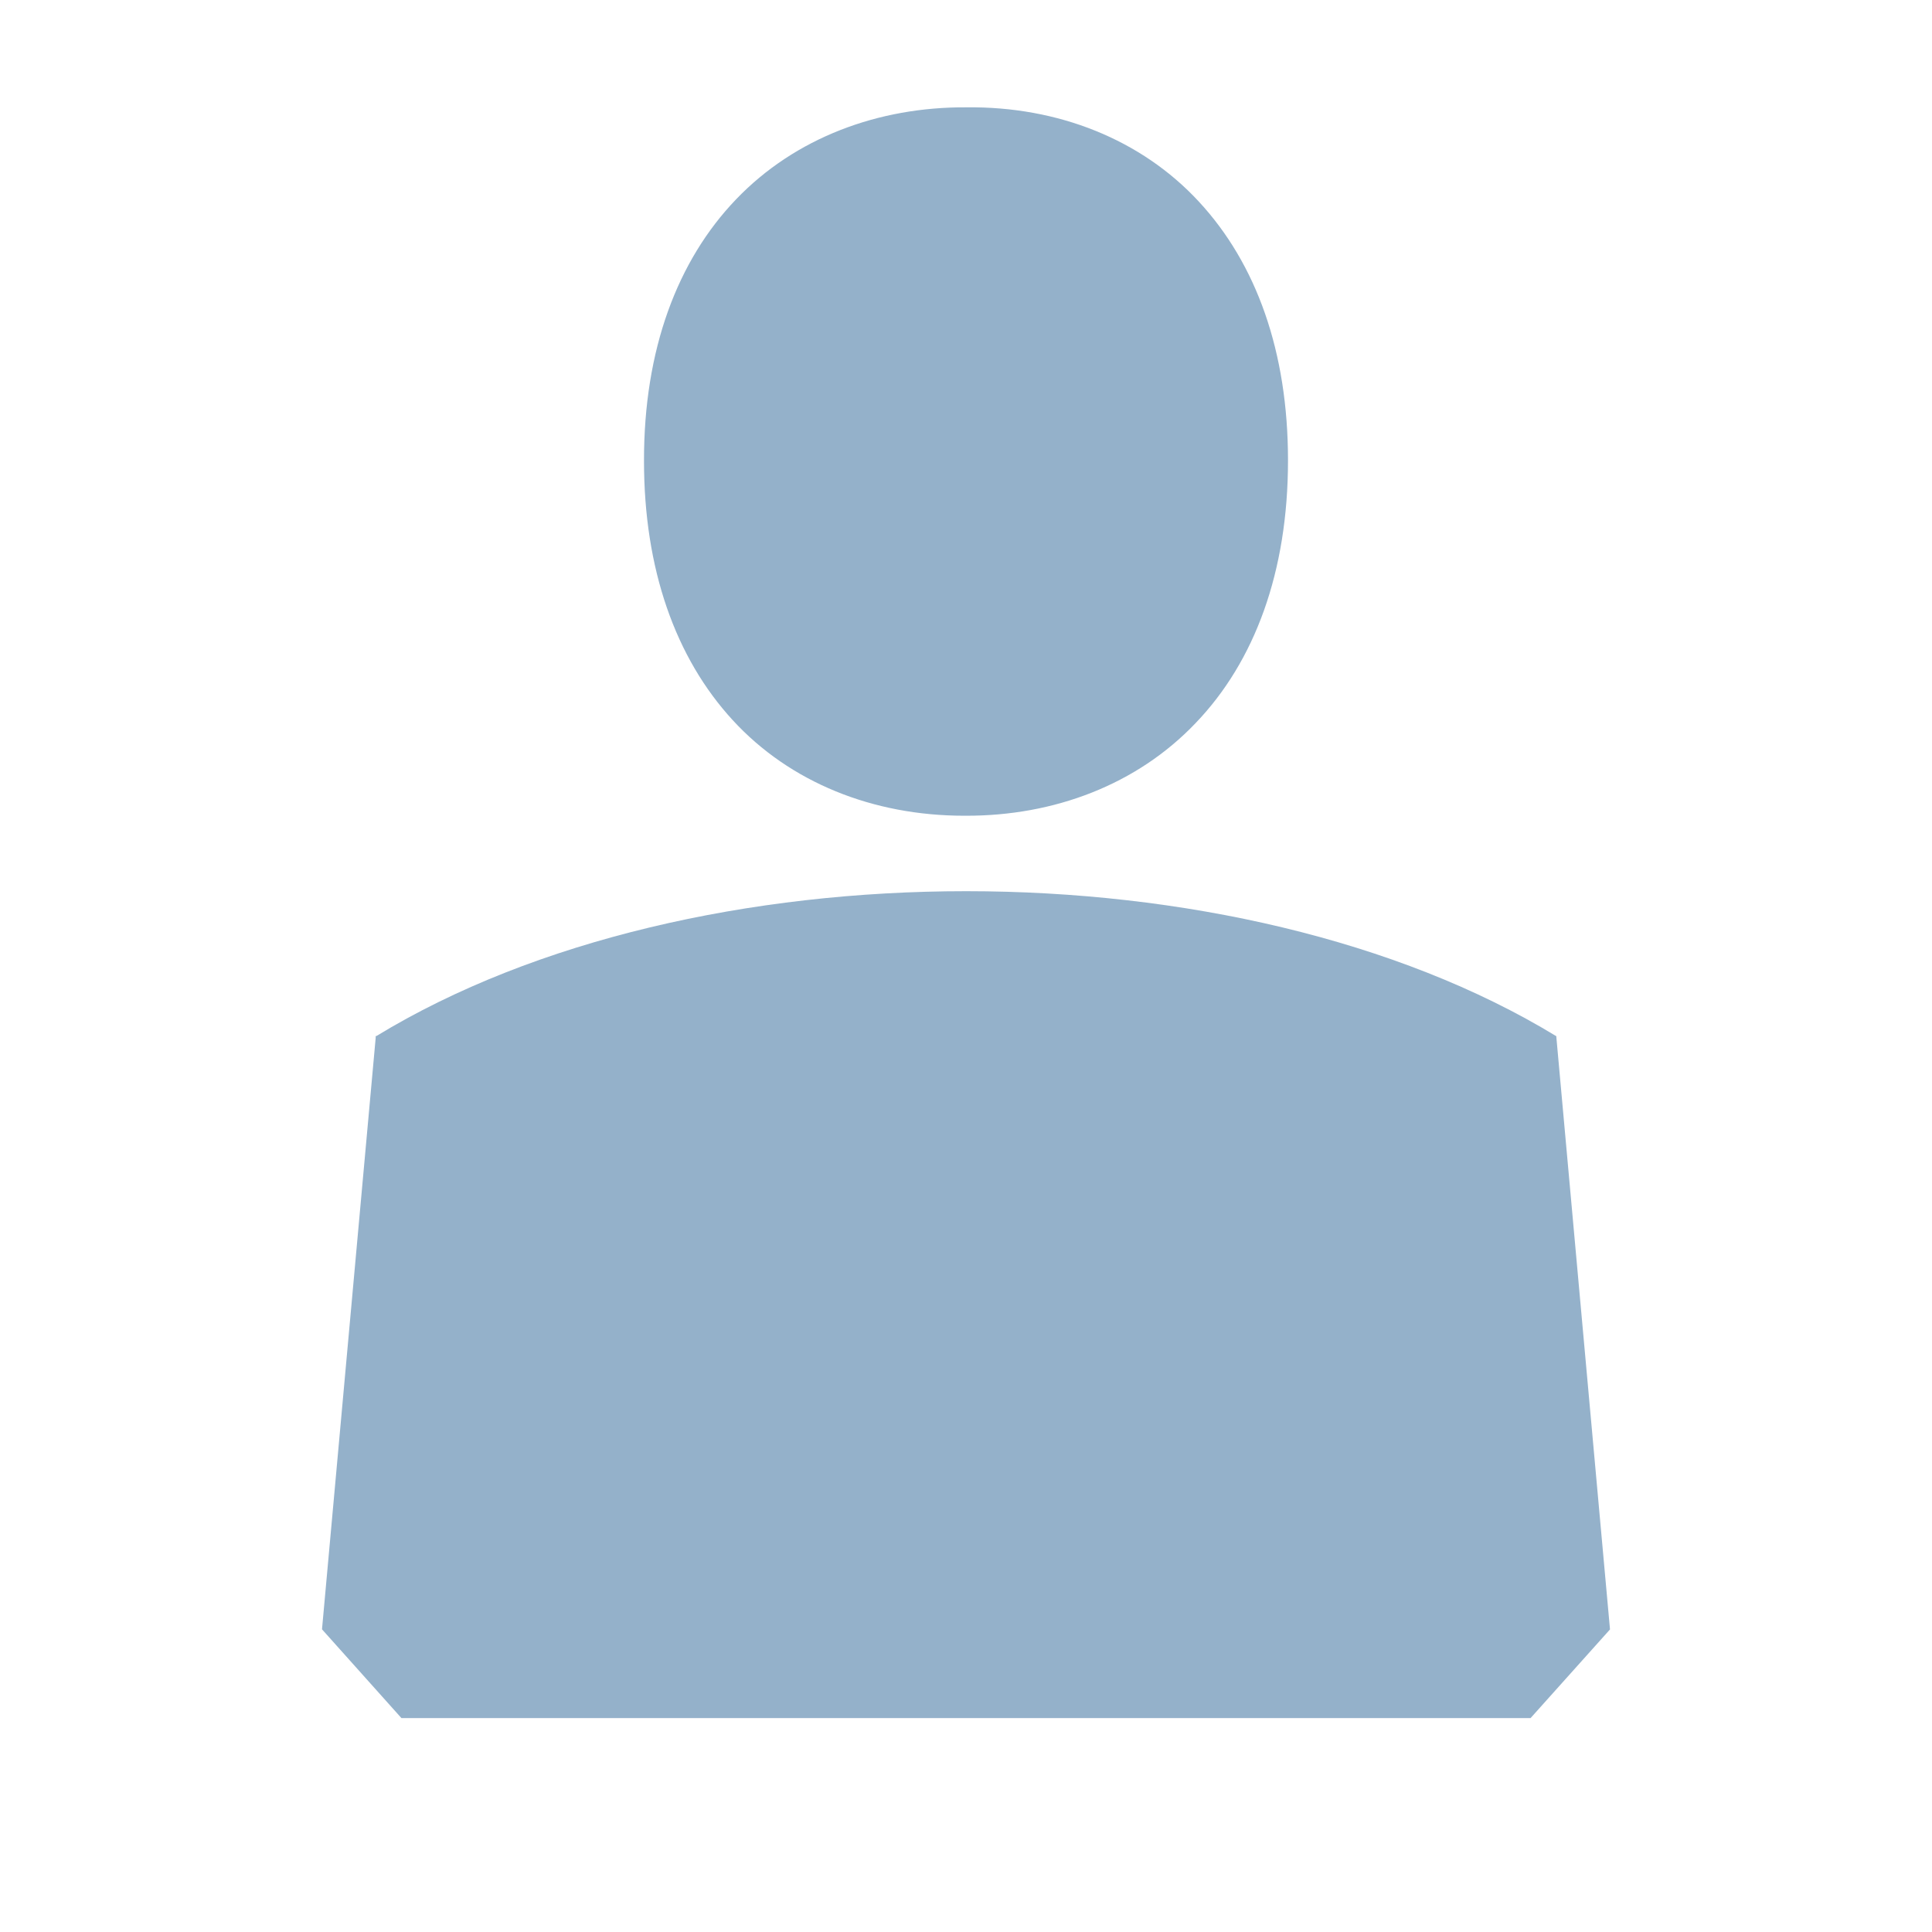
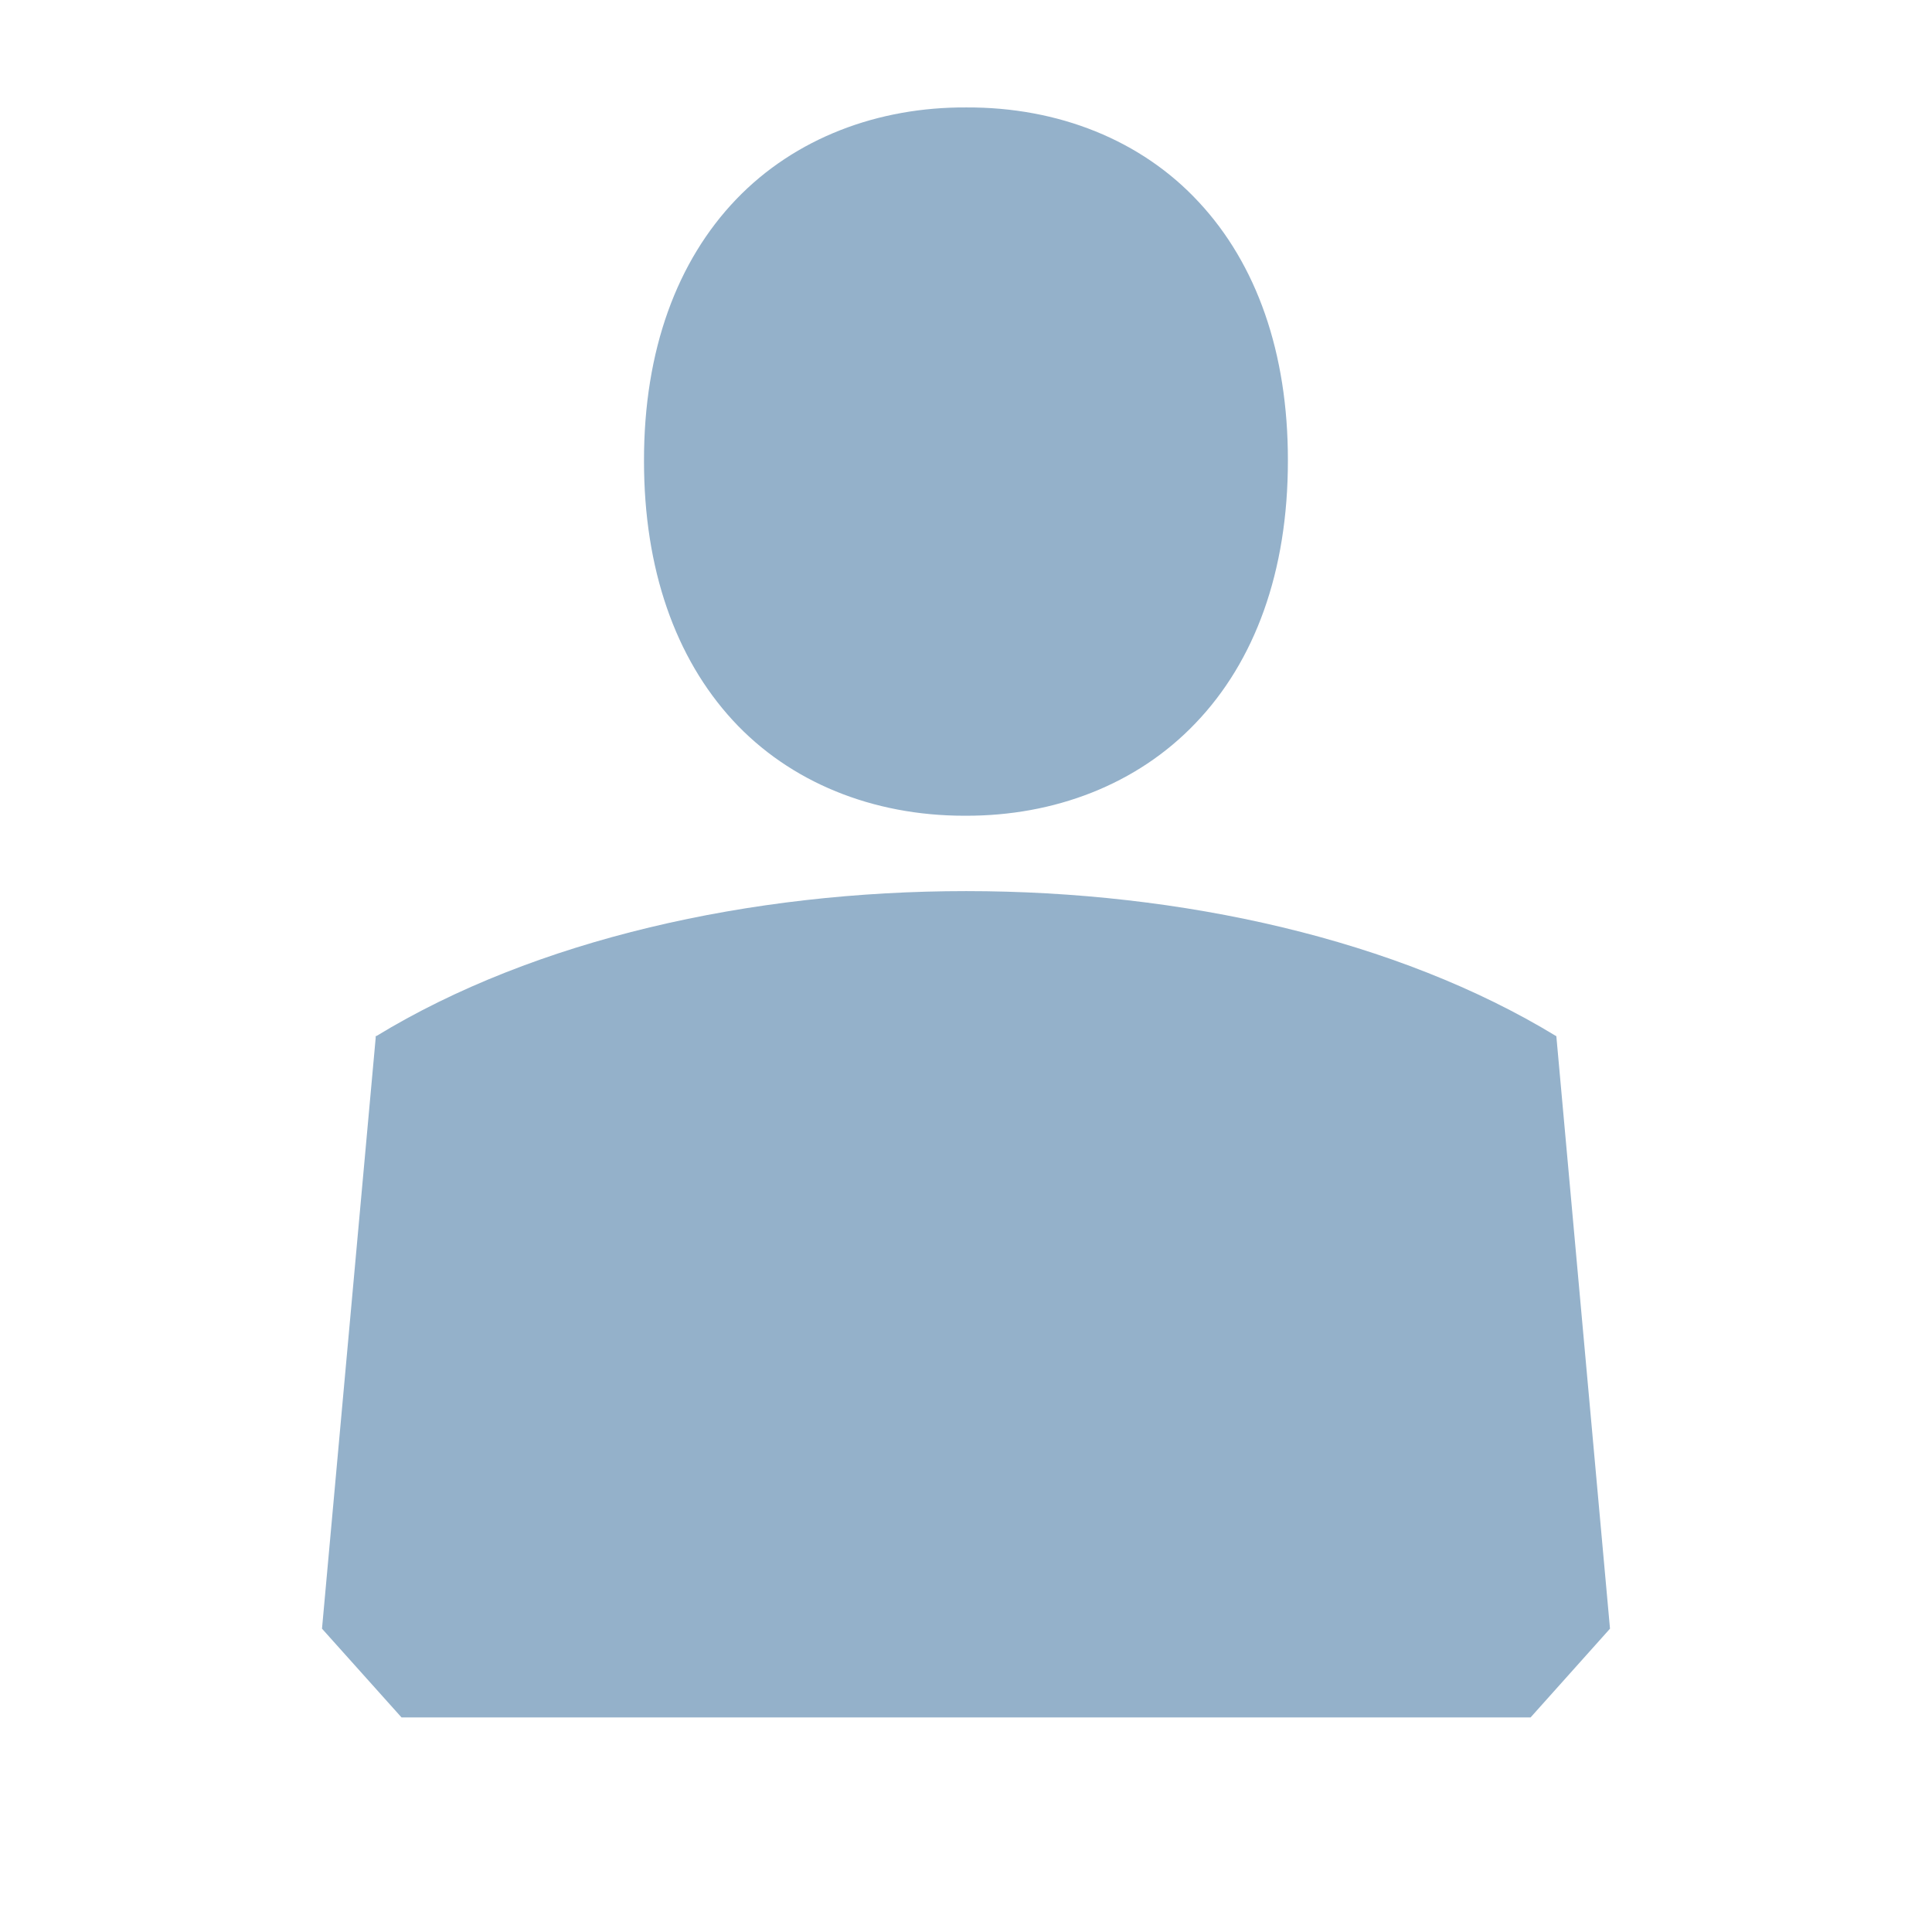
<svg xmlns="http://www.w3.org/2000/svg" width="18" height="18">
-   <path d="M8.984 7.6h.01c.824.003 1.598-.288 2.146-.864.55-.573.86-1.408.86-2.447 0-1.01-.293-1.83-.83-2.41C10.635 1.3 9.858.99 9.004 1c-.82-.005-1.596.283-2.146.857-.547.57-.86 1.4-.858 2.438 0 1.006.292 1.833.827 2.415.533.58 1.306.89 2.157.89zM14.5 9.653h-.002c-2.957-1.8-8.037-1.8-10.992 0H3.5v.018L3 15.18l.74.827h10.52l.74-.826-.5-5.52z" fill="#94B1CA" />
+   <path d="M8.984 7.6h.01c.824.003 1.598-.288 2.146-.864.549-.573.86-1.408.859-2.447.001-1.004-.292-1.828-.829-2.405-.535-.579-1.312-.887-2.166-.883-.82-.005-1.596.283-2.146.857-.547.571-.86 1.401-.858 2.438 0 1.006.292 1.833.827 2.415.533.579 1.306.889 2.157.889zm5.516 2.053h-.002c-2.957-1.801-8.037-1.801-10.992 0h-.006v.018l-.5 5.503.741.827h10.519l.74-.827-.5-5.521z" fill="#94B1CA" />
</svg>
